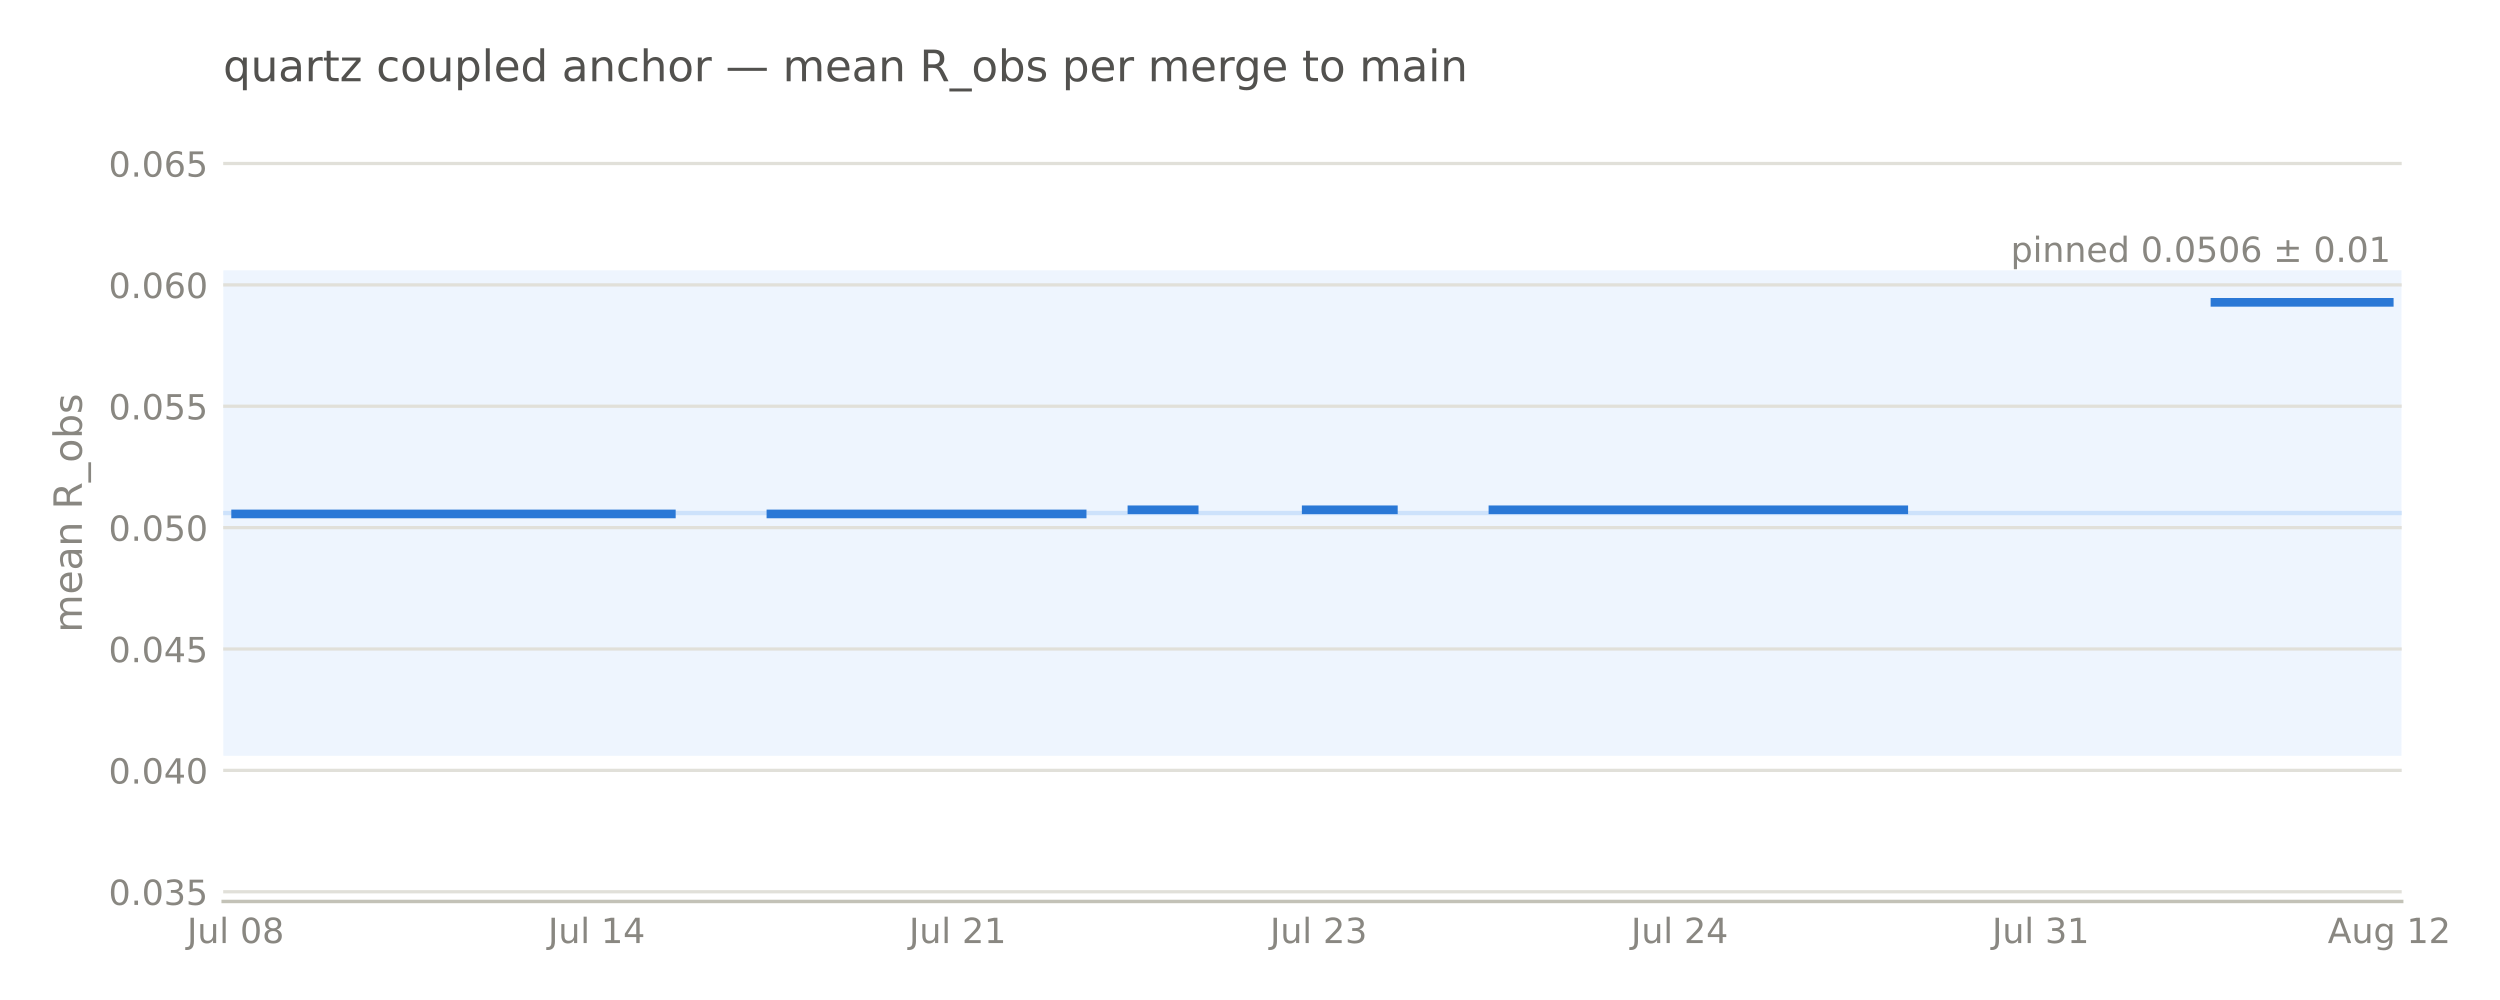
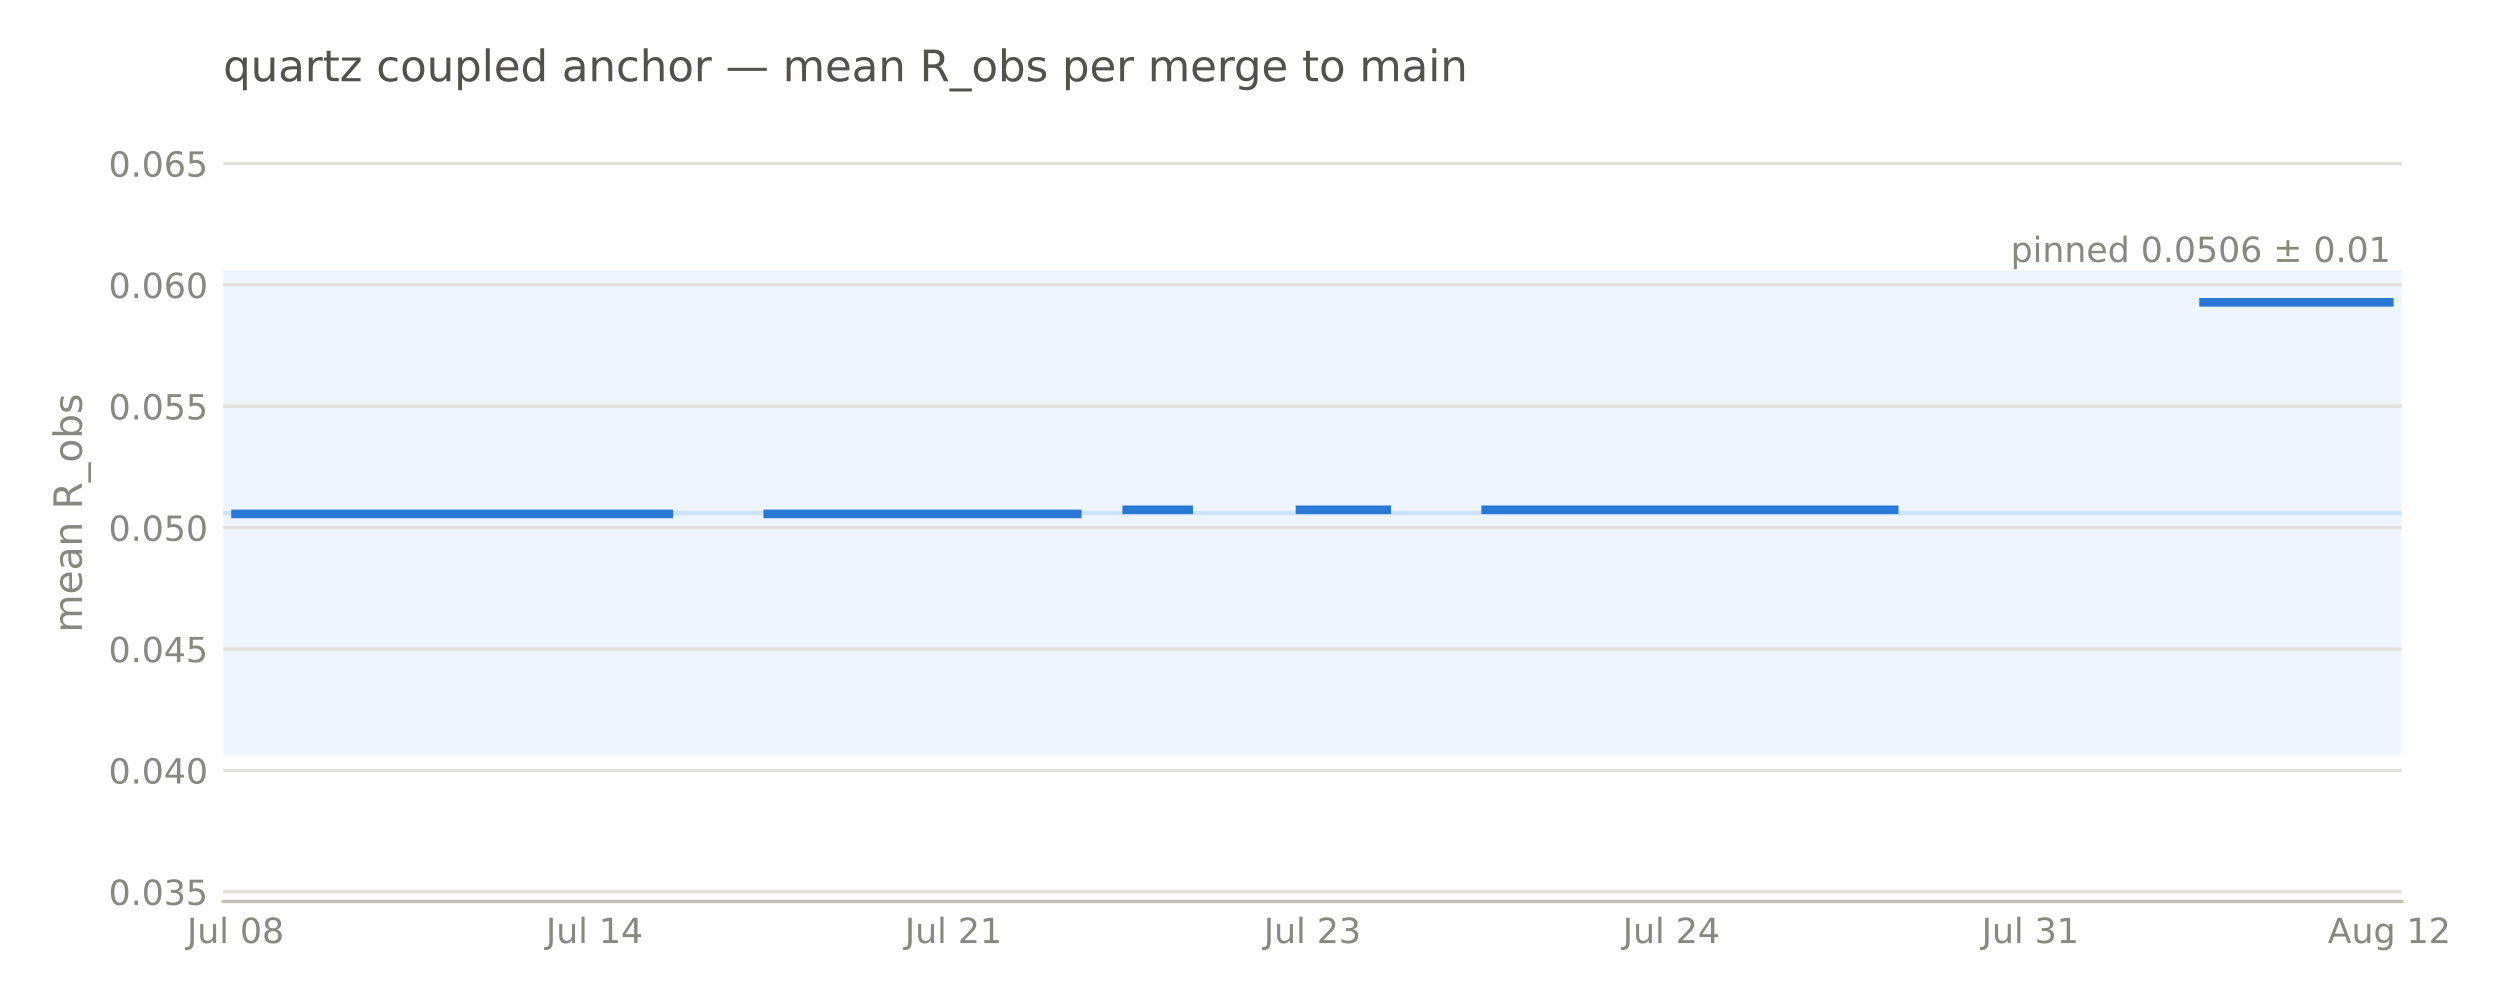
<svg xmlns="http://www.w3.org/2000/svg" width="576pt" height="230.4pt" viewBox="0 0 576 230.4" version="1.1">
  <defs>
    <style type="text/css">*{stroke-linejoin: round; stroke-linecap: butt}</style>
  </defs>
  <g id="figure_1">
    <g id="patch_1">
      <path d="M 0 230.4  L 576 230.4  L 576 0  L 0 0  L 0 230.4  z " style="fill: none; opacity: 0" />
    </g>
    <g id="axes_1">
      <g id="patch_2">
-         <path d="M 51.422 207.698  L 553.351 207.698  L 553.351 28.72  L 51.422 28.72  L 51.422 207.698  z " style="fill: none" />
+         <path d="M 51.422 207.698  L 553.336 207.698  L 553.336 28.72  L 51.422 28.72  L 51.422 207.698  z " style="fill: none" />
      </g>
      <g id="patch_3">
-         <path d="M 51.422 174.14  L 553.351 174.14  L 553.351 62.278  L 51.422 62.278  z " clip-path="url(#p2396e8e64a)" style="fill: #cde2fb; opacity: 0.35" />
+         <path d="M 51.422 174.14  L 553.336 174.14  L 553.336 62.278  L 51.422 62.278  z " clip-path="url(#p8768ef2c7e)" style="fill: #cde2fb; opacity: 0.35" />
      </g>
      <g id="matplotlib.axis_1">
        <g id="xtick_1">
          <g id="line2d_1" />
          <g id="text_1">
-             <text style="font-size: 8px; font-family: 'DejaVu Sans', 'Bitstream Vera Sans', 'Computer Modern Sans Serif', 'Lucida Grande', 'Verdana', 'Geneva', 'Lucid', 'Arial', 'Helvetica', 'Avant Garde', sans-serif; text-anchor: middle; fill: #898781" x="54.29" y="217.277" transform="rotate(-0 54.29027 217.2769)">Jul 08</text>
+             <text style="font-size: 8px; font-family: 'DejaVu Sans', 'Bitstream Vera Sans', 'Computer Modern Sans Serif', 'Lucida Grande', 'Verdana', 'Geneva', 'Lucid', 'Arial', 'Helvetica', 'Avant Garde', sans-serif; text-anchor: middle; fill: #898781" x="54.274" y="217.277" transform="rotate(-0 54.2739 217.2769)">Jul 08</text>
          </g>
        </g>
        <g id="xtick_2">
          <g id="line2d_2" />
          <g id="text_2">
-             <text style="font-size: 8px; font-family: 'DejaVu Sans', 'Bitstream Vera Sans', 'Computer Modern Sans Serif', 'Lucida Grande', 'Verdana', 'Geneva', 'Lucid', 'Arial', 'Helvetica', 'Avant Garde', sans-serif; text-anchor: middle; fill: #898781" x="137.467" y="217.277" transform="rotate(-0 137.467 217.2769)">Jul 14</text>
+             <text style="font-size: 8px; font-family: 'DejaVu Sans', 'Bitstream Vera Sans', 'Computer Modern Sans Serif', 'Lucida Grande', 'Verdana', 'Geneva', 'Lucid', 'Arial', 'Helvetica', 'Avant Garde', sans-serif; text-anchor: middle; fill: #898781" x="136.976" y="217.277" transform="rotate(-0 136.9757 217.2769)">Jul 14</text>
          </g>
        </g>
        <g id="xtick_3">
          <g id="line2d_3" />
          <g id="text_3">
-             <text style="font-size: 8px; font-family: 'DejaVu Sans', 'Bitstream Vera Sans', 'Computer Modern Sans Serif', 'Lucida Grande', 'Verdana', 'Geneva', 'Lucid', 'Arial', 'Helvetica', 'Avant Garde', sans-serif; text-anchor: middle; fill: #898781" x="220.644" y="217.277" transform="rotate(-0 220.6438 217.2769)">Jul 21</text>
+             <text style="font-size: 8px; font-family: 'DejaVu Sans', 'Bitstream Vera Sans', 'Computer Modern Sans Serif', 'Lucida Grande', 'Verdana', 'Geneva', 'Lucid', 'Arial', 'Helvetica', 'Avant Garde', sans-serif; text-anchor: middle; fill: #898781" x="219.677" y="217.277" transform="rotate(-0 219.6775 217.2769)">Jul 21</text>
          </g>
        </g>
        <g id="xtick_4">
          <g id="line2d_4" />
          <g id="text_4">
-             <text style="font-size: 8px; font-family: 'DejaVu Sans', 'Bitstream Vera Sans', 'Computer Modern Sans Serif', 'Lucida Grande', 'Verdana', 'Geneva', 'Lucid', 'Arial', 'Helvetica', 'Avant Garde', sans-serif; text-anchor: middle; fill: #898781" x="303.821" y="217.277" transform="rotate(-0 303.8206 217.2769)">Jul 23</text>
+             <text style="font-size: 8px; font-family: 'DejaVu Sans', 'Bitstream Vera Sans', 'Computer Modern Sans Serif', 'Lucida Grande', 'Verdana', 'Geneva', 'Lucid', 'Arial', 'Helvetica', 'Avant Garde', sans-serif; text-anchor: middle; fill: #898781" x="302.379" y="217.277" transform="rotate(-0 302.3792 217.2769)">Jul 23</text>
          </g>
        </g>
        <g id="xtick_5">
          <g id="line2d_5" />
          <g id="text_5">
-             <text style="font-size: 8px; font-family: 'DejaVu Sans', 'Bitstream Vera Sans', 'Computer Modern Sans Serif', 'Lucida Grande', 'Verdana', 'Geneva', 'Lucid', 'Arial', 'Helvetica', 'Avant Garde', sans-serif; text-anchor: middle; fill: #898781" x="386.997" y="217.277" transform="rotate(-0 386.9973 217.2769)">Jul 24</text>
+             <text style="font-size: 8px; font-family: 'DejaVu Sans', 'Bitstream Vera Sans', 'Computer Modern Sans Serif', 'Lucida Grande', 'Verdana', 'Geneva', 'Lucid', 'Arial', 'Helvetica', 'Avant Garde', sans-serif; text-anchor: middle; fill: #898781" x="385.081" y="217.277" transform="rotate(-0 385.081 217.2769)">Jul 24</text>
          </g>
        </g>
        <g id="xtick_6">
          <g id="line2d_6" />
          <g id="text_6">
-             <text style="font-size: 8px; font-family: 'DejaVu Sans', 'Bitstream Vera Sans', 'Computer Modern Sans Serif', 'Lucida Grande', 'Verdana', 'Geneva', 'Lucid', 'Arial', 'Helvetica', 'Avant Garde', sans-serif; text-anchor: middle; fill: #898781" x="470.174" y="217.277" transform="rotate(-0 470.1741 217.2769)">Jul 31</text>
+             <text style="font-size: 8px; font-family: 'DejaVu Sans', 'Bitstream Vera Sans', 'Computer Modern Sans Serif', 'Lucida Grande', 'Verdana', 'Geneva', 'Lucid', 'Arial', 'Helvetica', 'Avant Garde', sans-serif; text-anchor: middle; fill: #898781" x="467.783" y="217.277" transform="rotate(-0 467.7828 217.2769)">Jul 31</text>
          </g>
        </g>
        <g id="xtick_7">
          <g id="line2d_7" />
          <g id="text_7">
-             <text style="font-size: 8px; font-family: 'DejaVu Sans', 'Bitstream Vera Sans', 'Computer Modern Sans Serif', 'Lucida Grande', 'Verdana', 'Geneva', 'Lucid', 'Arial', 'Helvetica', 'Avant Garde', sans-serif; text-anchor: middle; fill: #898781" x="550.483" y="217.276" transform="rotate(-0 550.4827 217.2763)">Aug 12</text>
+             <text style="font-size: 8px; font-family: 'DejaVu Sans', 'Bitstream Vera Sans', 'Computer Modern Sans Serif', 'Lucida Grande', 'Verdana', 'Geneva', 'Lucid', 'Arial', 'Helvetica', 'Avant Garde', sans-serif; text-anchor: middle; fill: #898781" x="550.485" y="217.276" transform="rotate(-0 550.4846 217.2763)">Aug 12</text>
          </g>
        </g>
      </g>
      <g id="matplotlib.axis_2">
        <g id="ytick_1">
          <g id="line2d_8">
-             <path d="M 51.422 205.461  L 553.351 205.461  " clip-path="url(#p2396e8e64a)" style="fill: none; stroke: #e1e0d9; stroke-width: 0.75; stroke-linecap: square" />
+             <path d="M 51.422 205.461  L 553.336 205.461  " clip-path="url(#p8768ef2c7e)" style="fill: none; stroke: #e1e0d9; stroke-width: 0.75; stroke-linecap: square" />
          </g>
          <g id="line2d_9" />
          <g id="text_8">
            <text style="font-size: 8px; font-family: 'DejaVu Sans', 'Bitstream Vera Sans', 'Computer Modern Sans Serif', 'Lucida Grande', 'Verdana', 'Geneva', 'Lucid', 'Arial', 'Helvetica', 'Avant Garde', sans-serif; text-anchor: end; fill: #898781" x="47.922" y="208.5" transform="rotate(-0 47.92211 208.5)">0.035</text>
          </g>
        </g>
        <g id="ytick_2">
          <g id="line2d_10">
-             <path d="M 51.422 177.496  L 553.351 177.496  " clip-path="url(#p2396e8e64a)" style="fill: none; stroke: #e1e0d9; stroke-width: 0.75; stroke-linecap: square" />
+             <path d="M 51.422 177.496  L 553.336 177.496  " clip-path="url(#p8768ef2c7e)" style="fill: none; stroke: #e1e0d9; stroke-width: 0.75; stroke-linecap: square" />
          </g>
          <g id="line2d_11" />
          <g id="text_9">
            <text style="font-size: 8px; font-family: 'DejaVu Sans', 'Bitstream Vera Sans', 'Computer Modern Sans Serif', 'Lucida Grande', 'Verdana', 'Geneva', 'Lucid', 'Arial', 'Helvetica', 'Avant Garde', sans-serif; text-anchor: end; fill: #898781" x="47.922" y="180.535" transform="rotate(-0 47.92211 180.5346)">0.040</text>
          </g>
        </g>
        <g id="ytick_3">
          <g id="line2d_12">
-             <path d="M 51.422 149.53  L 553.351 149.53  " clip-path="url(#p2396e8e64a)" style="fill: none; stroke: #e1e0d9; stroke-width: 0.75; stroke-linecap: square" />
+             <path d="M 51.422 149.53  L 553.336 149.53  " clip-path="url(#p8768ef2c7e)" style="fill: none; stroke: #e1e0d9; stroke-width: 0.75; stroke-linecap: square" />
          </g>
          <g id="line2d_13" />
          <g id="text_10">
            <text style="font-size: 8px; font-family: 'DejaVu Sans', 'Bitstream Vera Sans', 'Computer Modern Sans Serif', 'Lucida Grande', 'Verdana', 'Geneva', 'Lucid', 'Arial', 'Helvetica', 'Avant Garde', sans-serif; text-anchor: end; fill: #898781" x="47.922" y="152.569" transform="rotate(-0 47.92211 152.5693)">0.045</text>
          </g>
        </g>
        <g id="ytick_4">
          <g id="line2d_14">
-             <path d="M 51.422 121.565  L 553.351 121.565  " clip-path="url(#p2396e8e64a)" style="fill: none; stroke: #e1e0d9; stroke-width: 0.75; stroke-linecap: square" />
+             <path d="M 51.422 121.565  L 553.336 121.565  " clip-path="url(#p8768ef2c7e)" style="fill: none; stroke: #e1e0d9; stroke-width: 0.75; stroke-linecap: square" />
          </g>
          <g id="line2d_15" />
          <g id="text_11">
            <text style="font-size: 8px; font-family: 'DejaVu Sans', 'Bitstream Vera Sans', 'Computer Modern Sans Serif', 'Lucida Grande', 'Verdana', 'Geneva', 'Lucid', 'Arial', 'Helvetica', 'Avant Garde', sans-serif; text-anchor: end; fill: #898781" x="47.922" y="124.604" transform="rotate(-0 47.92211 124.604)">0.050</text>
          </g>
        </g>
        <g id="ytick_5">
          <g id="line2d_16">
-             <path d="M 51.422 93.6  L 553.351 93.6  " clip-path="url(#p2396e8e64a)" style="fill: none; stroke: #e1e0d9; stroke-width: 0.75; stroke-linecap: square" />
+             <path d="M 51.422 93.6  L 553.336 93.6  " clip-path="url(#p8768ef2c7e)" style="fill: none; stroke: #e1e0d9; stroke-width: 0.75; stroke-linecap: square" />
          </g>
          <g id="line2d_17" />
          <g id="text_12">
            <text style="font-size: 8px; font-family: 'DejaVu Sans', 'Bitstream Vera Sans', 'Computer Modern Sans Serif', 'Lucida Grande', 'Verdana', 'Geneva', 'Lucid', 'Arial', 'Helvetica', 'Avant Garde', sans-serif; text-anchor: end; fill: #898781" x="47.922" y="96.639" transform="rotate(-0 47.92211 96.63863)">0.055</text>
          </g>
        </g>
        <g id="ytick_6">
          <g id="line2d_18">
-             <path d="M 51.422 65.634  L 553.351 65.634  " clip-path="url(#p2396e8e64a)" style="fill: none; stroke: #e1e0d9; stroke-width: 0.75; stroke-linecap: square" />
+             <path d="M 51.422 65.634  L 553.336 65.634  " clip-path="url(#p8768ef2c7e)" style="fill: none; stroke: #e1e0d9; stroke-width: 0.75; stroke-linecap: square" />
          </g>
          <g id="line2d_19" />
          <g id="text_13">
            <text style="font-size: 8px; font-family: 'DejaVu Sans', 'Bitstream Vera Sans', 'Computer Modern Sans Serif', 'Lucida Grande', 'Verdana', 'Geneva', 'Lucid', 'Arial', 'Helvetica', 'Avant Garde', sans-serif; text-anchor: end; fill: #898781" x="47.922" y="68.673" transform="rotate(-0 47.92211 68.6733)">0.060</text>
          </g>
        </g>
        <g id="ytick_7">
          <g id="line2d_20">
-             <path d="M 51.422 37.669  L 553.351 37.669  " clip-path="url(#p2396e8e64a)" style="fill: none; stroke: #e1e0d9; stroke-width: 0.75; stroke-linecap: square" />
+             <path d="M 51.422 37.669  L 553.336 37.669  " clip-path="url(#p8768ef2c7e)" style="fill: none; stroke: #e1e0d9; stroke-width: 0.75; stroke-linecap: square" />
          </g>
          <g id="line2d_21" />
          <g id="text_14">
            <text style="font-size: 8px; font-family: 'DejaVu Sans', 'Bitstream Vera Sans', 'Computer Modern Sans Serif', 'Lucida Grande', 'Verdana', 'Geneva', 'Lucid', 'Arial', 'Helvetica', 'Avant Garde', sans-serif; text-anchor: end; fill: #898781" x="47.922" y="40.708" transform="rotate(-0 47.92211 40.70797)">0.065</text>
          </g>
        </g>
        <g id="text_15">
          <text style="font-size: 9px; font-family: 'DejaVu Sans', 'Bitstream Vera Sans', 'Computer Modern Sans Serif', 'Lucida Grande', 'Verdana', 'Geneva', 'Lucid', 'Arial', 'Helvetica', 'Avant Garde', sans-serif; text-anchor: middle; fill: #898781" x="18.858" y="118.209" transform="rotate(-90 18.8575 118.2091)">mean R_obs</text>
        </g>
      </g>
      <g id="line2d_22">
-         <path d="M 51.422 118.209  L 553.351 118.209  " clip-path="url(#p2396e8e64a)" style="fill: none; stroke: #cde2fb; stroke-linecap: square" />
+         <path d="M 51.422 118.209  L 553.336 118.209  " clip-path="url(#p8768ef2c7e)" style="fill: none; stroke: #cde2fb; stroke-linecap: square" />
      </g>
      <g id="patch_4">
-         <path d="M 51.422 207.698  L 553.351 207.698  " style="fill: none; stroke: #c3c2b7; stroke-width: 0.8; stroke-linejoin: miter; stroke-linecap: square" />
+         <path d="M 51.422 207.698  L 553.336 207.698  " style="fill: none; stroke: #c3c2b7; stroke-width: 0.8; stroke-linejoin: miter; stroke-linecap: square" />
      </g>
      <g id="line2d_23">
-         <path d="M 54.29 118.409  L 154.676 118.409  M 177.621 118.409  L 249.325 118.409  M 260.798 117.455  L 275.139 117.455  M 300.952 117.455  L 321.03 117.455  M 343.975 117.455  L 438.624 117.455  M 510.328 69.652  L 550.483 69.652  L 550.483 69.652  " clip-path="url(#p2396e8e64a)" style="fill: none; stroke: #2a78d6; stroke-width: 2; stroke-linecap: square" />
+         <path d="M 54.274 118.409  L 154.086 118.409  M 176.901 118.409  L 248.195 118.409  M 259.602 117.455  L 273.861 117.455  M 299.527 117.455  L 319.49 117.455  M 342.304 117.455  L 436.413 117.455  M 507.708 69.652  L 550.485 69.652  L 550.485 69.652  " clip-path="url(#p8768ef2c7e)" style="fill: none; stroke: #2a78d6; stroke-width: 2; stroke-linecap: square" />
      </g>
      <g id="text_16">
-         <text style="font-size: 8px; font-family: 'DejaVu Sans', 'Bitstream Vera Sans', 'Computer Modern Sans Serif', 'Lucida Grande', 'Verdana', 'Geneva', 'Lucid', 'Arial', 'Helvetica', 'Avant Garde', sans-serif; text-anchor: end; fill: #898781" x="550.841" y="60.357" transform="rotate(-0 550.8412 60.35652)">pinned 0.0506 ± 0.01</text>
+         <text style="font-size: 8px; font-family: 'DejaVu Sans', 'Bitstream Vera Sans', 'Computer Modern Sans Serif', 'Lucida Grande', 'Verdana', 'Geneva', 'Lucid', 'Arial', 'Helvetica', 'Avant Garde', sans-serif; text-anchor: end; fill: #898781" x="550.827" y="60.357" transform="rotate(-0 550.8268 60.35652)">pinned 0.0506 ± 0.01</text>
      </g>
      <g id="text_17">
        <text style="font-size: 10px; font-family: 'DejaVu Sans', 'Bitstream Vera Sans', 'Computer Modern Sans Serif', 'Lucida Grande', 'Verdana', 'Geneva', 'Lucid', 'Arial', 'Helvetica', 'Avant Garde', sans-serif; text-anchor: start; fill: #52514e" x="51.422" y="18.72" transform="rotate(-0 51.42211 18.72)">quartz coupled anchor — mean R_obs per merge to main</text>
      </g>
    </g>
  </g>
  <defs>
-     <clipPath id="p2396e8e64a">
-       <rect x="51.422" y="28.72" width="501.929" height="178.978" />
+     <clipPath id="p8768ef2c7e">
+       <rect x="51.422" y="28.72" width="501.914" height="178.978" />
    </clipPath>
  </defs>
</svg>
